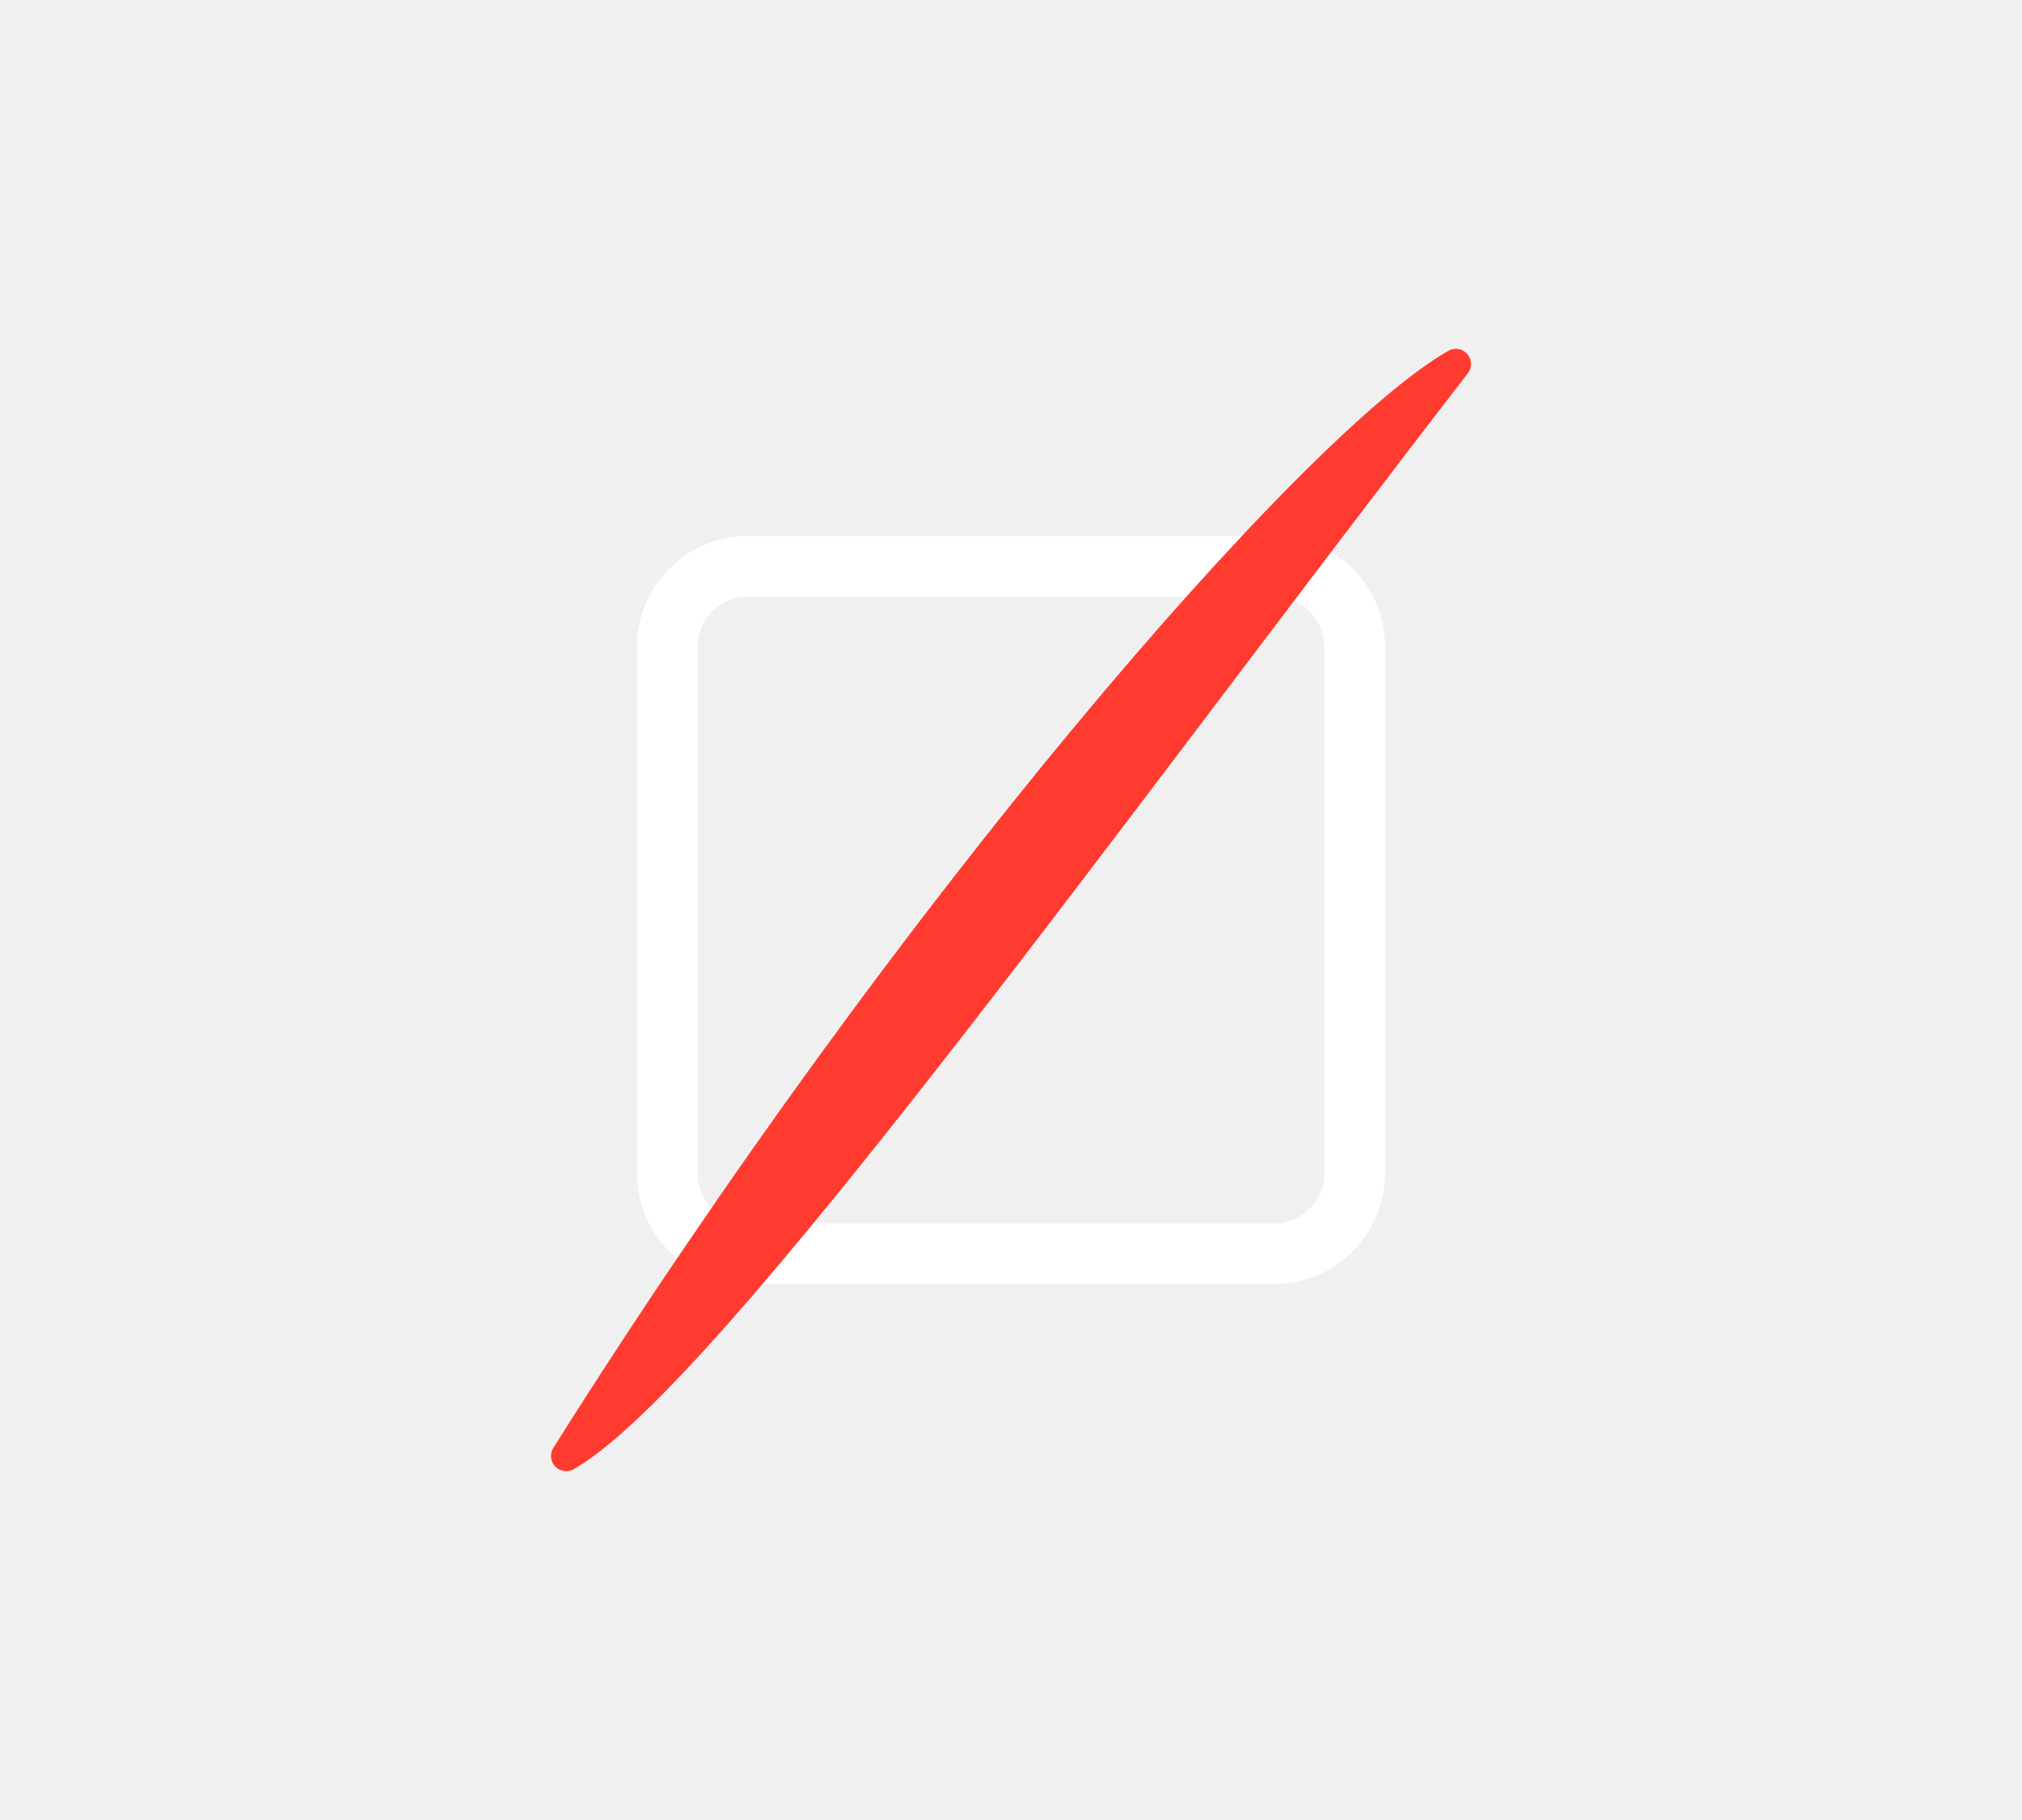
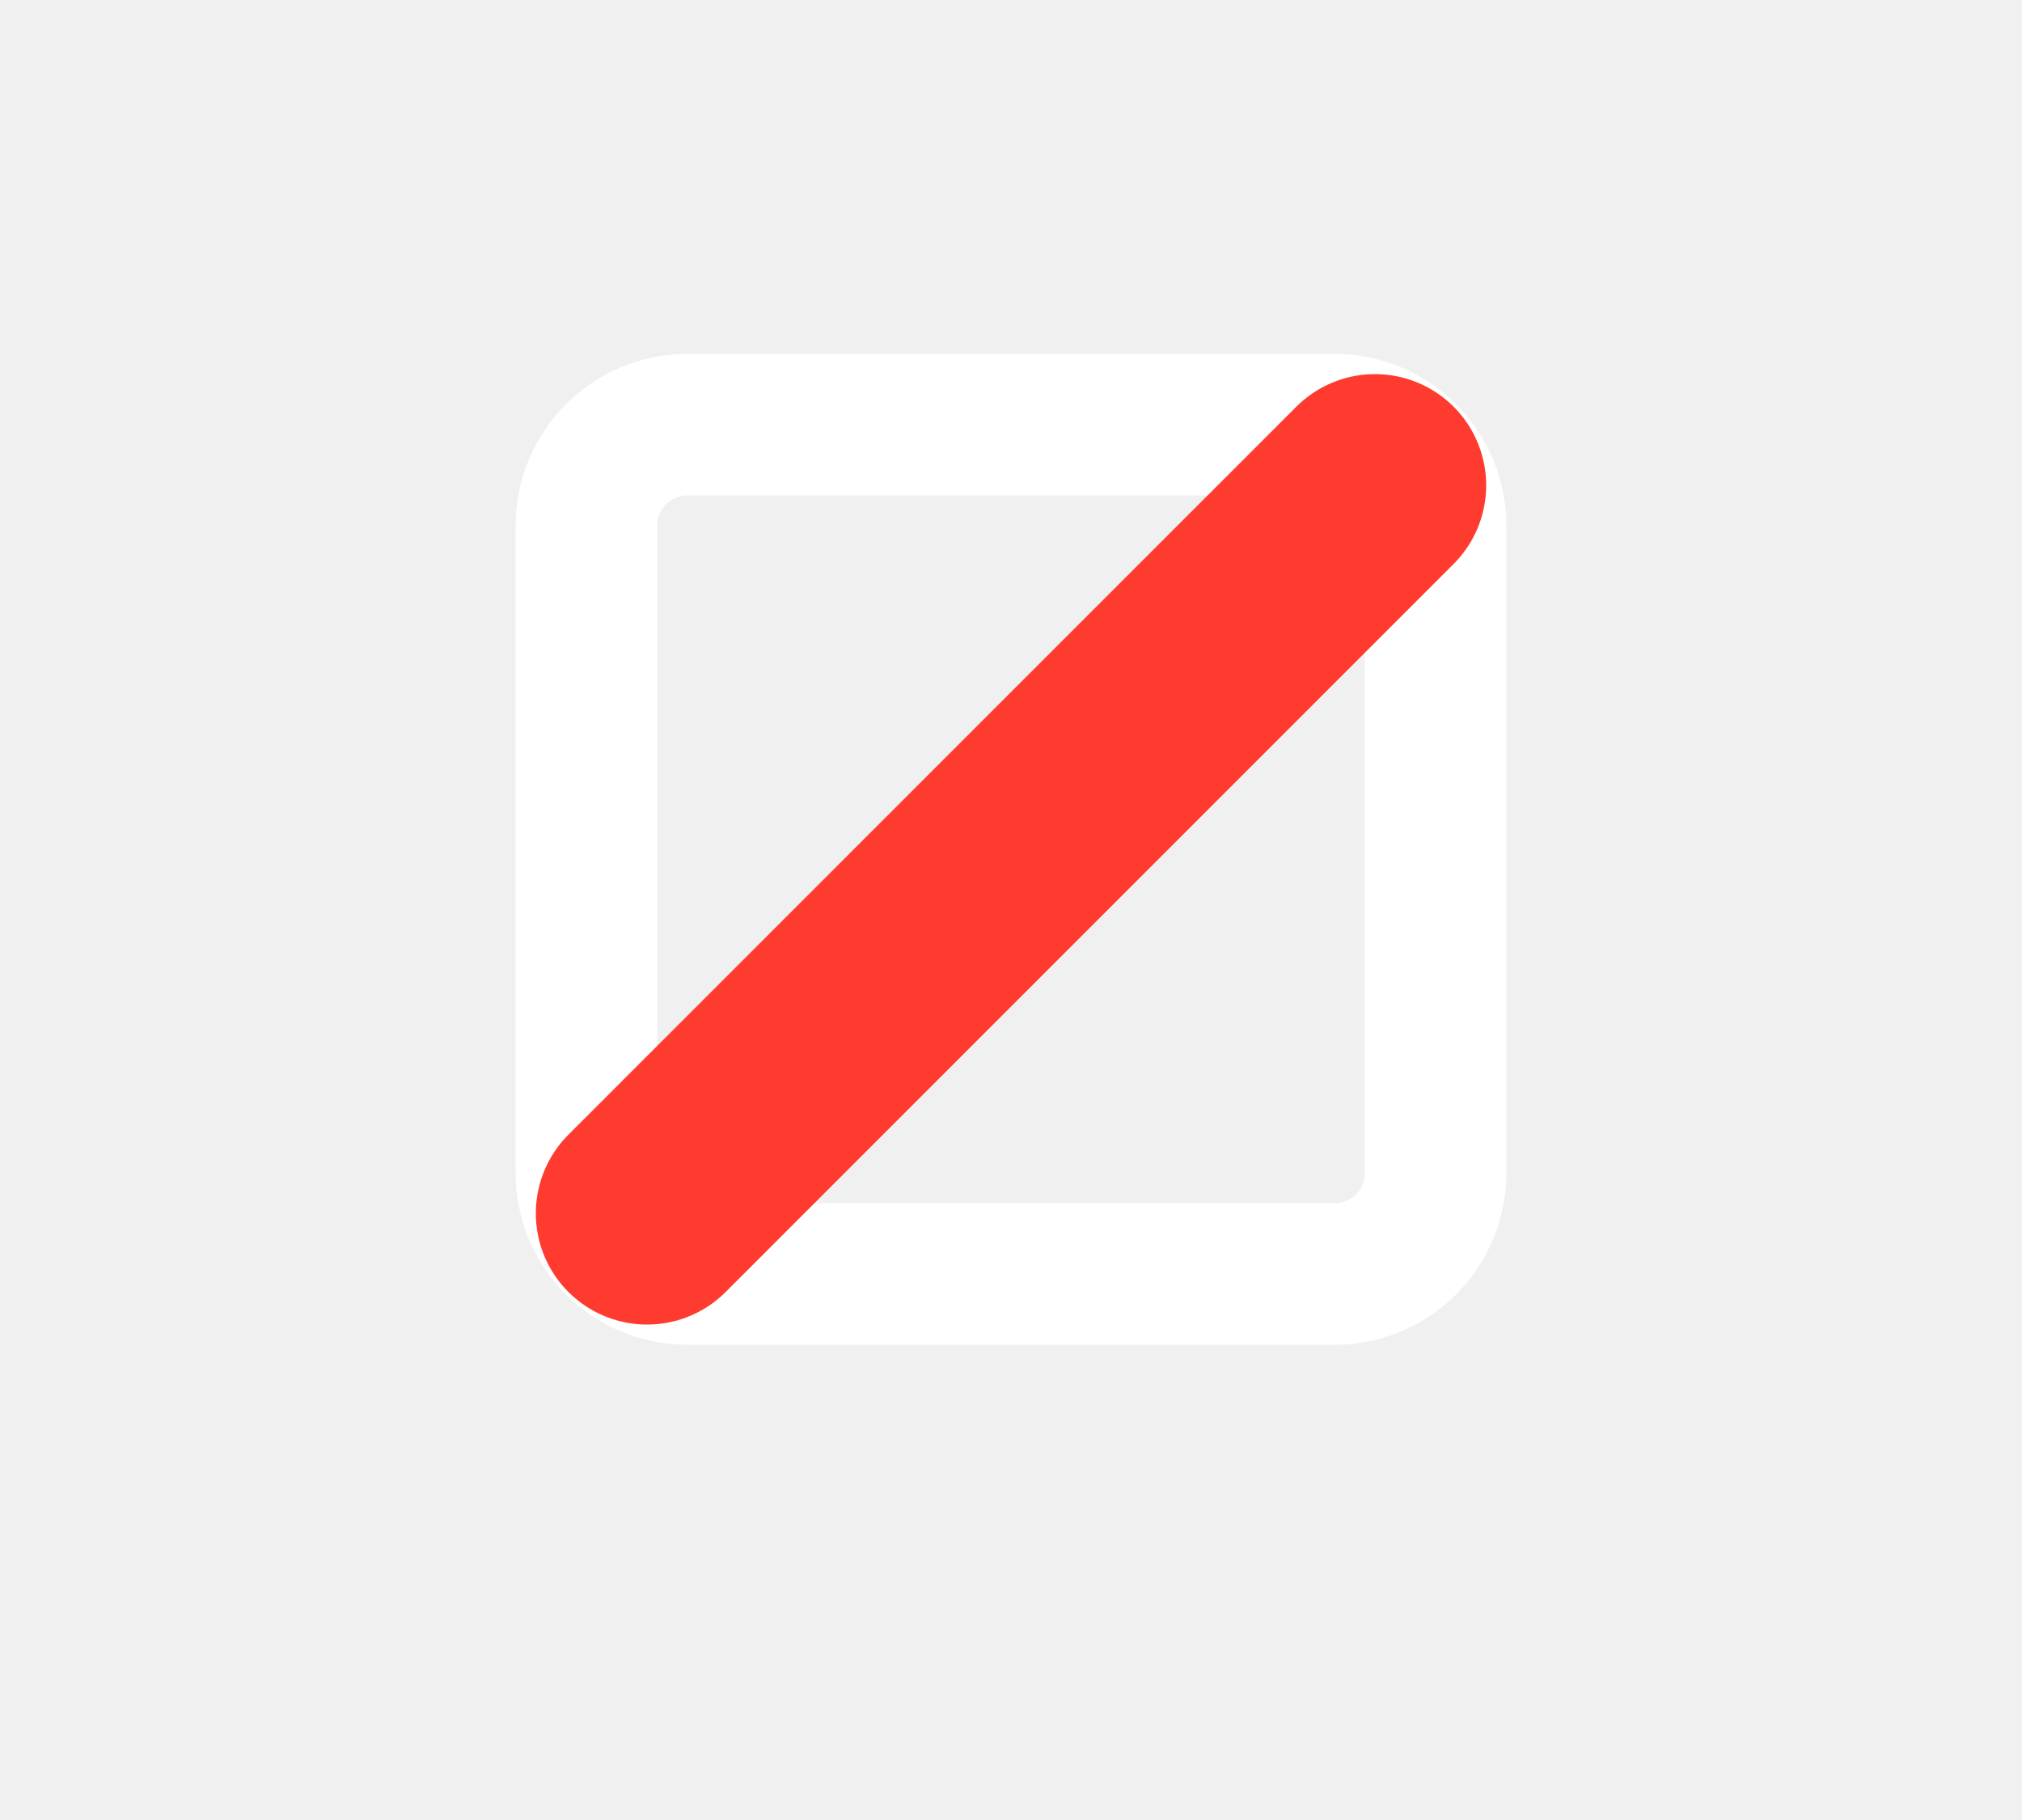
<svg xmlns="http://www.w3.org/2000/svg" width="100" height="90" viewBox="0 0 100 90">
-   <rect x="33" y="28" width="34" height="34" rx="4" ry="4" fill="none" stroke="white" stroke-width="3" />
-   <path d="M72,18             C65,22 45,45 28,72             C35,68 55,40 72,18 Z" fill="#FF3B30" stroke="#FF3B30" stroke-width="1.5" stroke-linejoin="round" />
+   <rect x="29" y="21" width="42" height="42" rx="5" ry="5" fill="none" stroke="white" stroke-width="7" />
+   <path d="M68,24 L32,60" fill="none" stroke="#FF3B30" stroke-width="11" stroke-linecap="round" />
</svg>
